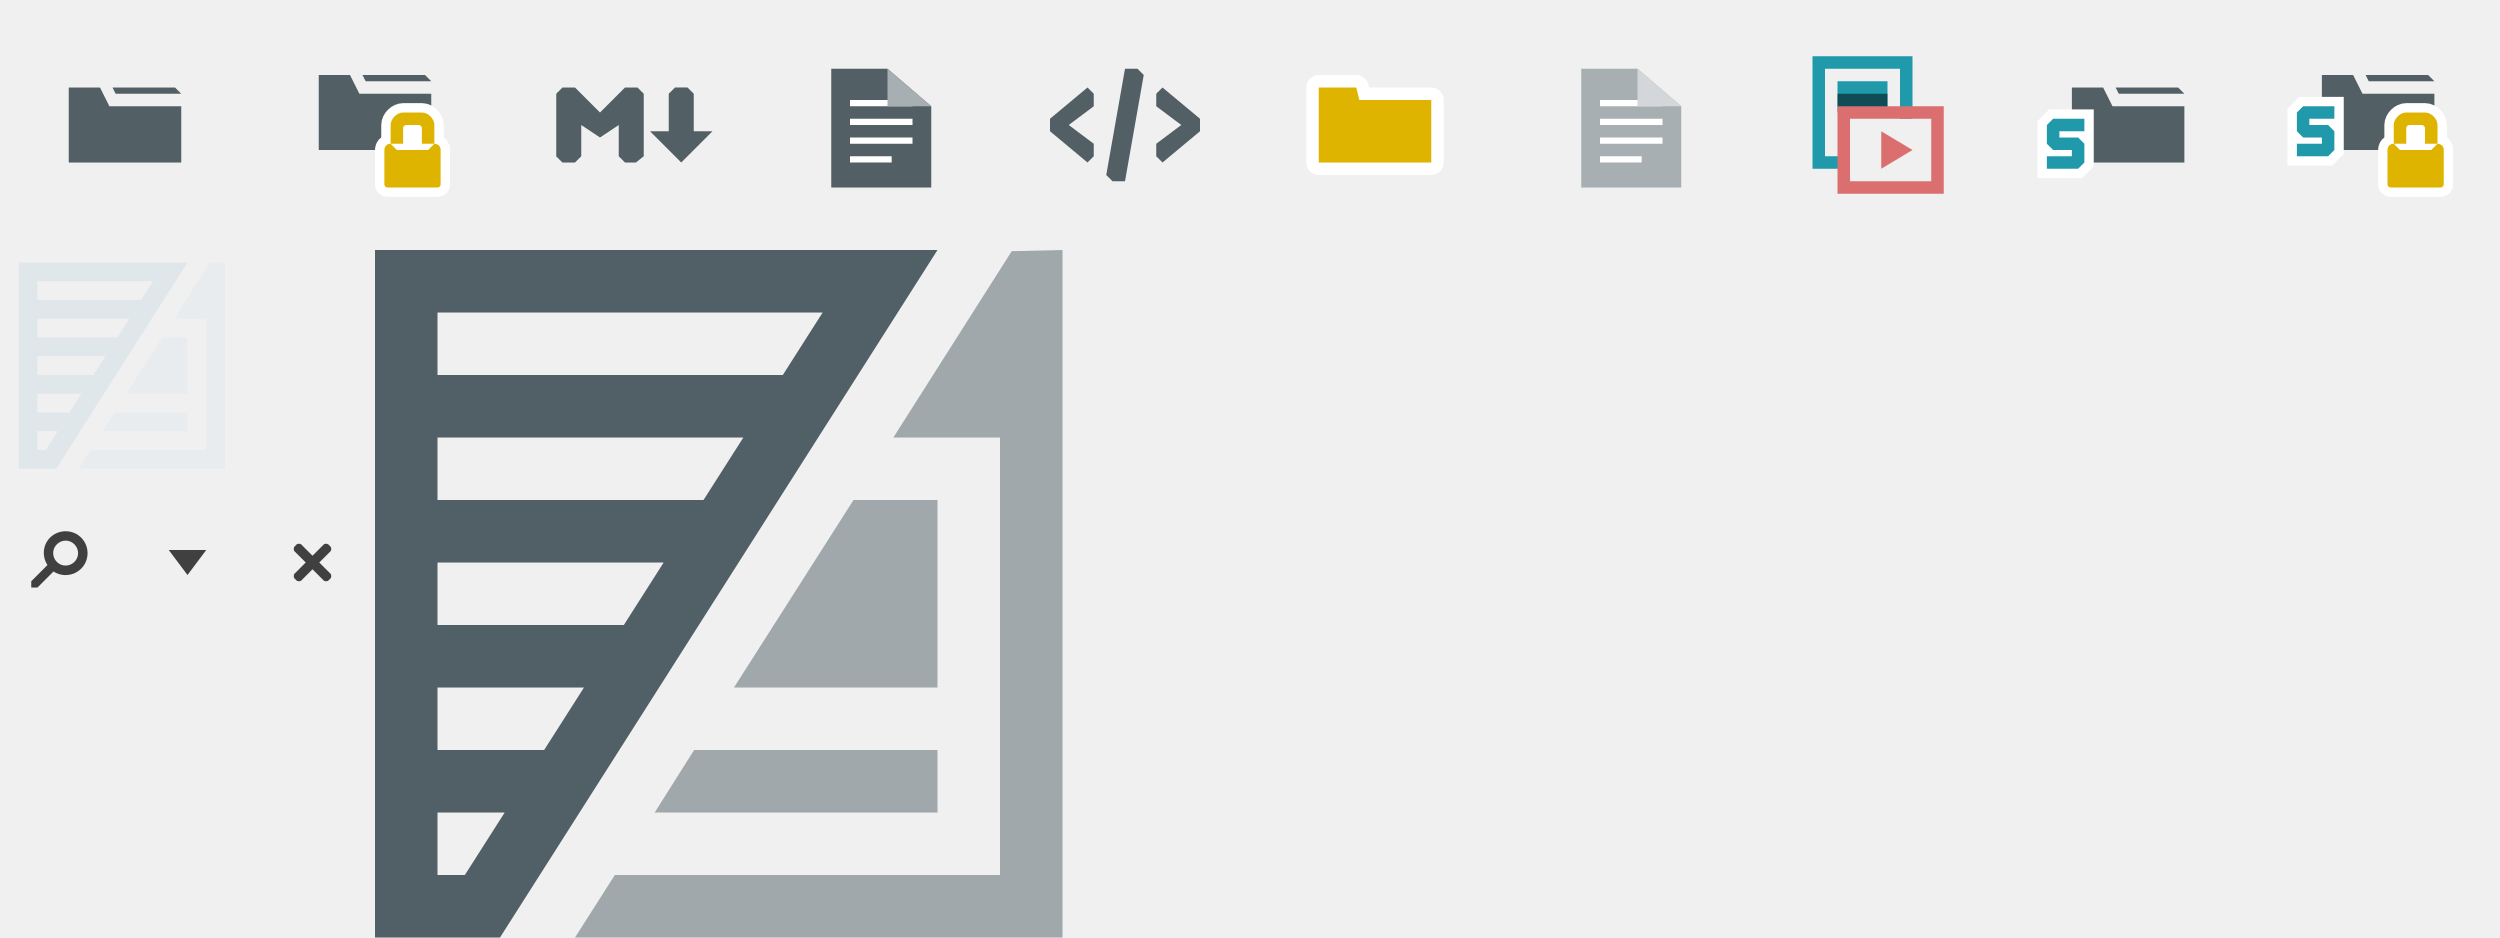
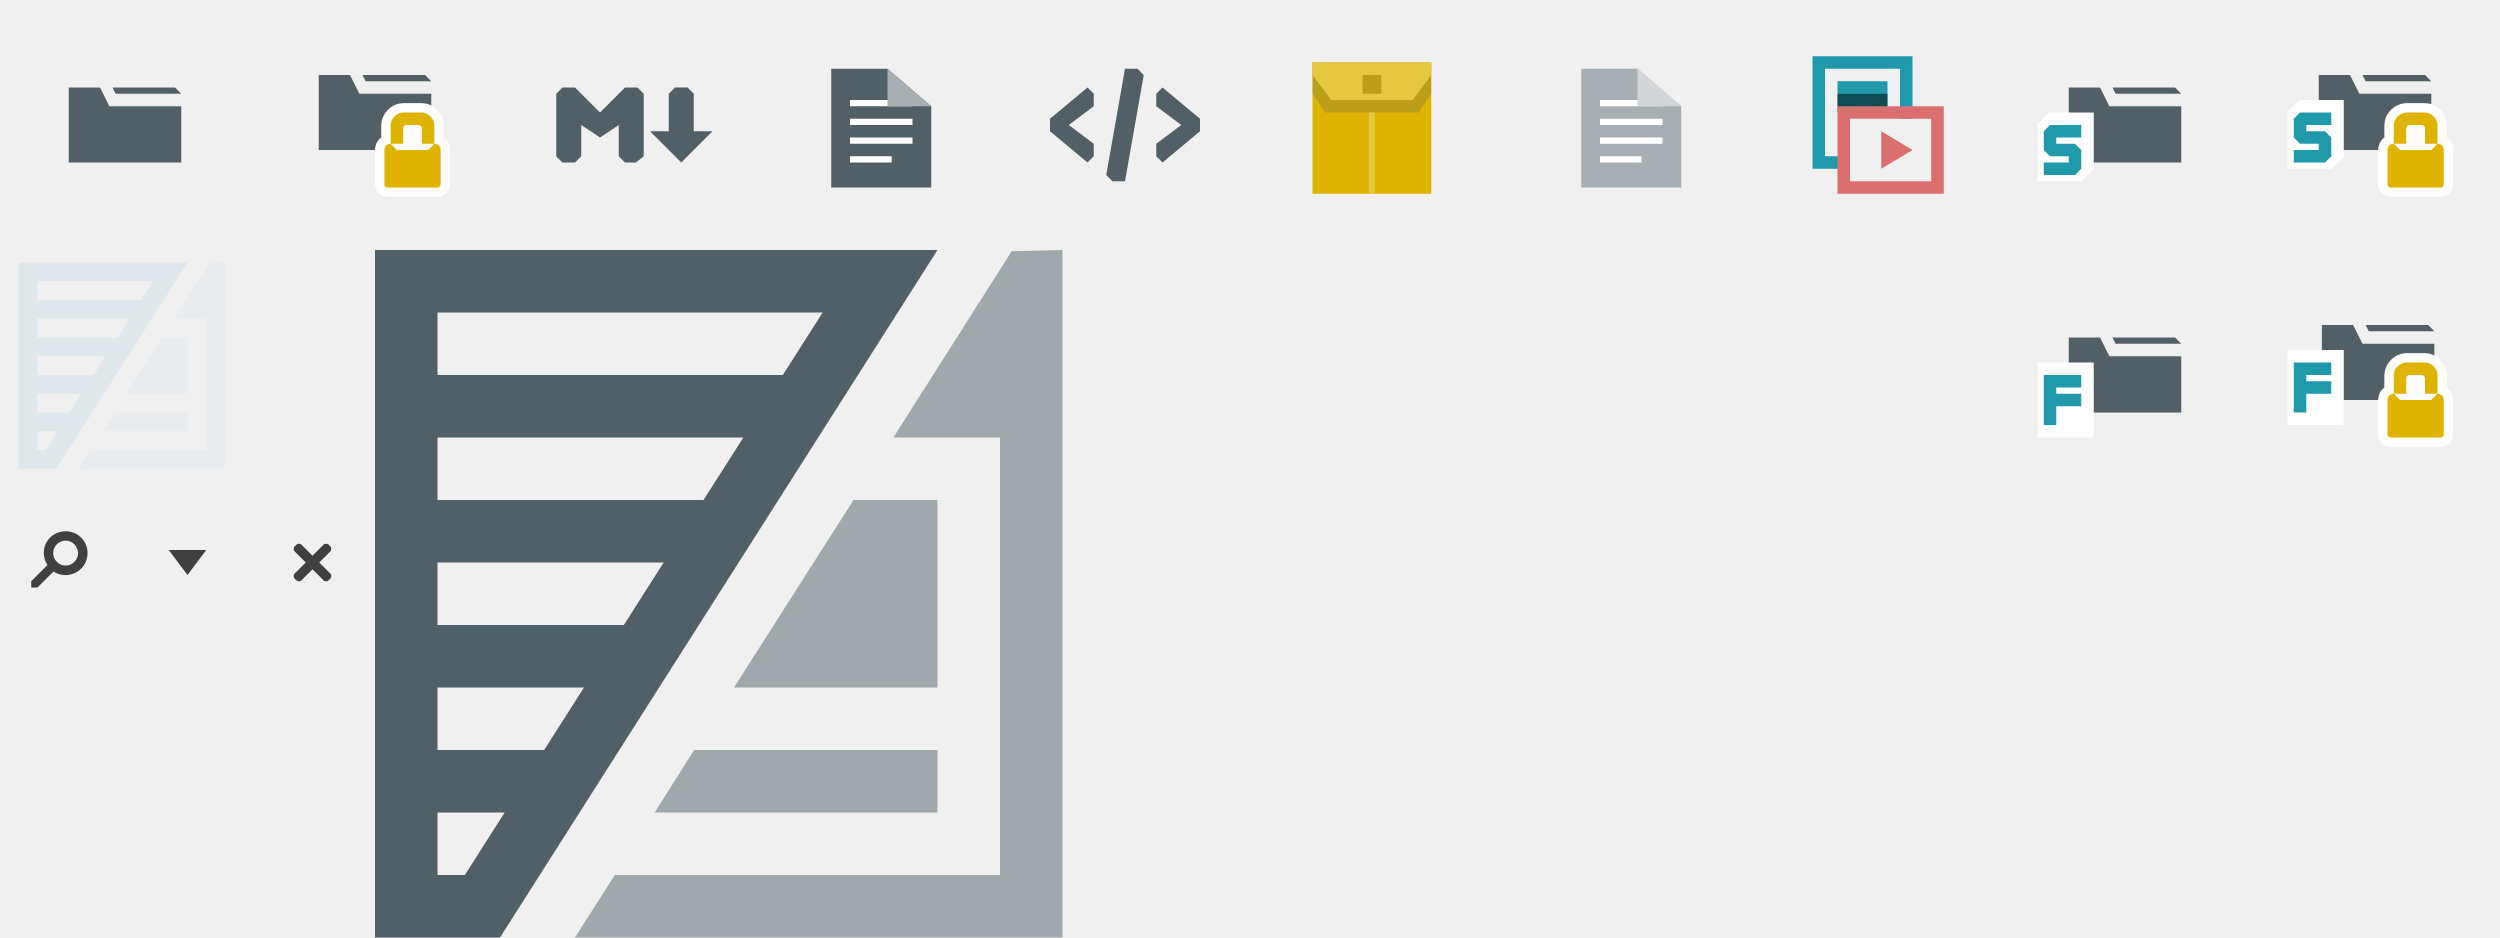
<svg xmlns="http://www.w3.org/2000/svg" xmlns:xlink="http://www.w3.org/1999/xlink" width="400" height="150" id="svg26576" version="1.1">
  <defs id="defs26578">
    <linearGradient id="linearGradient4853">
      <stop style="stop-color:#ffffff;stop-opacity:1;" offset="0" id="stop4855" />
      <stop style="stop-color:#ffffff;stop-opacity:0;" offset="1" id="stop4857" />
    </linearGradient>
    <linearGradient id="linearGradient27204">
      <stop style="stop-color:#202020;stop-opacity:1;" offset="0" id="stop27206" />
      <stop style="stop-color:#4d4d4d;stop-opacity:0;" offset="1" id="stop27208" />
    </linearGradient>
    <linearGradient xlink:href="#linearGradient4853" id="linearGradient4869" gradientUnits="userSpaceOnUse" gradientTransform="matrix(2,0,0,1,-490.5858,-34.17154)" x1="151" y1="714.362" x2="181" y2="714.362" />
  </defs>
  <g id="layer9" style="display:none" transform="translate(0,110)">
    <rect style="color:#000000;fill:#e6e6e6;fill-opacity:1;fill-rule:nonzero;stroke:none;stroke-width:3;marker:none;visibility:visible;display:inline;overflow:visible;enable-background:accumulate" id="rect27095" width="120" height="80" x="0" y="-40" />
  </g>
  <g id="layer1" transform="translate(0,-902.3622)" style="display:inline">
+     <rect style="color:#000000;fill:#f2f2f2;fill-opacity:1;fill-rule:nonzero;stroke:none;stroke-width:1;marker:none;visibility:visible;display:inline;overflow:visible;enable-background:accumulate" id="rect25602" width="40" height="40" x="200" y="847.362" />
+     <path style="fill:#deb400;fill-opacity:1;stroke:none" d="m 210,933.362 0,-21 19,0 0,21 z" id="path26605" />
    <rect style="color:#000000;fill:#e0e7eb;fill-opacity:1;fill-rule:nonzero;stroke:none;stroke-width:1;marker:none;visibility:visible;display:inline;overflow:visible;enable-background:accumulate" id="rect12770" width="82.426" height="82.426" x="117.409" y="640.435" />
    <path style="fill:#404040;fill-opacity:1;stroke:none" d="m 27,990.362 6,0 -3,4 z" id="path27315" />
    <path style="color:#000000;fill:#404040;fill-opacity:1;fill-rule:nonzero;stroke:none;stroke-width:3;marker:none;visibility:visible;display:inline;overflow:visible;enable-background:accumulate" d="m 10.438,987.362 c -0.896,0.016 -1.797,0.367 -2.469,1.062 -1.158,1.199 -1.252,3.006 -0.375,4.344 L 5,995.362 l 0,1 1,0 2.562,-2.562 c 1.38,0.914 3.278,0.733 4.469,-0.5 1.343,-1.391 1.297,-3.626 -0.094,-4.969 -0.695,-0.671 -1.604,-0.984 -2.5,-0.969 z m 0.031,1.5 c 0.512,-0.01 1.009,0.179 1.406,0.562 0.795,0.767 0.83,2.018 0.062,2.812 -0.767,0.795 -2.018,0.83 -2.812,0.062 -0.795,-0.767 -0.83,-2.018 -0.062,-2.812 0.384,-0.397 0.894,-0.616 1.406,-0.625 z" id="path27317" />
    <path style="color:#000000;fill:#404040;fill-opacity:1;fill-rule:nonzero;stroke:none;stroke-width:1;marker:none;visibility:visible;display:inline;overflow:visible;enable-background:accumulate" d="m 47.106,989.83 c -0.142,0.142 -0.142,0.582 0,0.724 l 1.809,1.809 -1.809,1.809 c -0.142,0.142 -0.142,0.582 0,0.723 l 0.362,0.362 c 0.142,0.142 0.582,0.142 0.723,0 l 1.809,-1.808 1.809,1.808 c 0.142,0.142 0.582,0.142 0.723,0 l 0.362,-0.362 c 0.142,-0.142 0.142,-0.582 0,-0.723 l -1.809,-1.809 1.809,-1.809 c 0.142,-0.142 0.142,-0.582 0,-0.724 L 52.532,989.468 c -0.142,-0.142 -0.582,-0.142 -0.723,0 l -1.809,1.809 -1.809,-1.809 c -0.142,-0.142 -0.582,-0.142 -0.723,0 z" id="path12236" />
    <rect y="-932.362" x="-50" height="20" width="20" id="rect8025" style="color:#000000;fill:#2099aa;fill-opacity:1;fill-rule:nonzero;stroke:none;stroke-width:1;marker:none;visibility:visible;display:inline;overflow:visible;enable-background:accumulate" transform="scale(1,-1)" />
    <rect style="color:#000000;fill:#3d494e;fill-opacity:1;fill-rule:nonzero;stroke:none;stroke-width:1;marker:none;visibility:visible;display:inline;overflow:visible;enable-background:accumulate" id="rect8029" width="20" height="20" x="-50" y="-852.362" transform="scale(1,-1)" />
    <rect transform="scale(1,-1)" y="-872.362" x="-50" height="20" width="20" id="rect8031" style="color:#000000;fill:#516066;fill-opacity:1;fill-rule:nonzero;stroke:none;stroke-width:1;marker:none;visibility:visible;display:inline;overflow:visible;enable-background:accumulate" />
    <rect style="color:#000000;fill:#667880;fill-opacity:1;fill-rule:nonzero;stroke:none;stroke-width:1;marker:none;visibility:visible;display:inline;overflow:visible;enable-background:accumulate" id="rect8033" width="20" height="20" x="-50" y="-892.362" transform="scale(1,-1)" />
    <rect transform="scale(1,-1)" style="color:#000000;fill:#9baf6c;fill-opacity:1;fill-rule:nonzero;stroke:none;stroke-width:1;marker:none;visibility:visible;display:inline;overflow:visible;enable-background:accumulate" id="rect8037" width="20" height="20" x="-50" y="-912.362" />
    <rect transform="scale(1,-1)" y="-952.362" x="-50" height="20" width="20" id="rect8039" style="color:#000000;fill:#db6f6f;fill-opacity:1;fill-rule:nonzero;stroke:none;stroke-width:1;marker:none;visibility:visible;display:inline;overflow:visible;enable-background:accumulate" />
    <path style="color:#000000;fill:#404040;fill-opacity:1;fill-rule:nonzero;stroke:none;stroke-width:0.5;marker:none;visibility:visible;display:inline;overflow:visible;enable-background:accumulate" d="m -47,806.362 0,16 0.5,0 2.406,0 0.094,0 5,-8 5.094,-8 -0.094,0 -2,0 z m 2,2 7.688,0 -0.594,0.906 -0.094,0.094 -7,0 z m 0,3 5.719,0 -0.531,0.812 -0.188,0.188 -5,0 z m 0,3 3.75,0 -0.469,0.719 -0.281,0.281 -3,0 z m 0,3 1.781,0 -1.781,2.719 z" id="path3262-8" />
    <path style="color:#000000;fill:#404040;fill-opacity:1;fill-rule:nonzero;stroke:none;stroke-width:1.667;marker:none;visibility:visible;display:inline;overflow:visible;filter:url(#filter6400-4);enable-background:accumulate" d="m -32,806.362 -2.5,4 1.5,0 0,10 -7.75,0 -1.25,2 11,0 0,-16 -1,0 z m -3.75,6 -2.5,4 4.25,0 0,-4 -1.75,0 z m -3.125,5 -1.25,2 6.125,0 0,-2 -4.875,0 z" id="path3260-9" />
    <g transform="translate(-855,719.9872)" id="g3327">
      <path id="path3262" d="m 915,222.375 0,110 10,0 10,0 70,-110 -80,0 -10,0 z m 10,10 61.625,0 -6.375,10 -55.25,0 0,-10 z m 0,20 48.938,0 -6.375,10 -42.562,0 0,-10 z m 0,20 36.188,0 -6.375,10 -29.812,0 0,-10 z m 0,20 23.438,0 -6.375,10 -17.062,0 0,-10 z m 0,20 10.75,0 -6.375,10 -4.375,0 0,-10 z" style="color:#000000;fill:#516066;fill-opacity:1;fill-rule:nonzero;stroke:none;stroke-width:0.5;marker:none;visibility:visible;display:inline;overflow:visible;enable-background:accumulate" />
      <path style="opacity:0.5;color:#000000;fill:#516066;fill-opacity:1;fill-rule:nonzero;stroke:none;stroke-width:0.5;marker:none;visibility:visible;display:inline;overflow:visible;enable-background:accumulate" d="m 1025,222.375 -8.125,0.188 -18.938,29.812 17.062,0 0,70 -61.625,0 -6.375,10 68,0 10,0 0,-80 0,-30 z m -33.438,40 -6.375,10 -6.375,10 -6.375,10 32.562,0 0,-10 0,-10 0,-10 -13.438,0 z m -25.5,40 -6.312,10 45.25,0 0,-10 -38.938,0 z" id="path3260" />
    </g>
    <rect y="665.191" x="-188.586" height="30" width="60" id="rect4849" style="color:#000000;fill:url(#linearGradient4869);fill-opacity:1;fill-rule:nonzero;stroke:none;stroke-width:2;marker:none;visibility:visible;display:inline;overflow:visible;enable-background:accumulate" transform="scale(-1,1)" />
    <g id="g13114" transform="matrix(0.3,0,0,0.3,-271.5,877.6497)">
      <path style="color:#000000;fill:#e0e7eb;fill-opacity:1;fill-rule:nonzero;stroke:none;stroke-width:0.5;marker:none;visibility:visible;display:inline;overflow:visible;enable-background:accumulate" d="m 915,222.375 0,110 10,0 10,0 70,-110 -80,0 -10,0 z m 10,10 61.625,0 -6.375,10 -55.25,0 0,-10 z m 0,20 48.938,0 -6.375,10 -42.562,0 0,-10 z m 0,20 36.188,0 -6.375,10 -29.812,0 0,-10 z m 0,20 23.438,0 -6.375,10 -17.062,0 0,-10 z m 0,20 10.75,0 -6.375,10 -4.375,0 0,-10 z" id="path13116" />
      <path id="path13118" d="m 1025,222.375 -8.125,0.188 -18.938,29.812 17.062,0 0,70 -61.625,0 -6.375,10 68,0 10,0 0,-80 0,-30 z m -33.438,40 -6.375,10 -6.375,10 -6.375,10 32.562,0 0,-10 0,-10 0,-10 -13.438,0 z m -25.5,40 -6.312,10 45.25,0 0,-10 -38.938,0 z" style="opacity:0.5;color:#000000;fill:#e0e7eb;fill-opacity:1;fill-rule:nonzero;stroke:none;stroke-width:1.667;marker:none;visibility:visible;display:inline;overflow:visible;filter:url(#filter6400-4);enable-background:accumulate" />
    </g>
    <rect style="color:#000000;fill:#f2f2f2;fill-opacity:1;fill-rule:nonzero;stroke:none;stroke-width:1;marker:none;visibility:visible;display:inline;overflow:visible;enable-background:accumulate" id="rect13120" width="40" height="40" x="-102.5" y="843.112" />
-     <g transform="translate(280.5,1)" id="g13150">
+     <g transform="translate(280,1)" id="g13150">
      <path id="path13152" d="m 51,915.362 0,12 18,0 0,-9 -11.5,0 -1.5,-3 z" style="color:#000000;fill:#526066;fill-opacity:1;fill-rule:nonzero;stroke:none;stroke-width:2;marker:none;visibility:visible;display:inline;overflow:visible;enable-background:accumulate" />
      <path style="fill:#526066;fill-opacity:1;stroke:none" d="m 58.5,916.362 -0.5,-1 10,0 1,1 z" id="path13154" />
    </g>
-     <g id="g13156" transform="translate(320.5,-1)">
+     <g id="g13156" transform="translate(320,-1)">
      <path style="color:#000000;fill:#526066;fill-opacity:1;fill-rule:nonzero;stroke:none;stroke-width:2;marker:none;visibility:visible;display:inline;overflow:visible;enable-background:accumulate" d="m 51,915.362 0,12 18,0 0,-9 -11.5,0 -1.5,-3 z" id="path13158" />
      <path id="path13160" d="m 58.5,916.362 -0.5,-1 10,0 1,1 z" style="fill:#526066;fill-opacity:1;stroke:none" />
    </g>
    <path style="color:#000000;fill:#deb400;fill-opacity:1;fill-rule:nonzero;stroke:#ffffff;stroke-width:3;stroke-linejoin:round;stroke-miterlimit:4;stroke-opacity:1;stroke-dasharray:none;marker:none;visibility:visible;display:inline;overflow:visible;enable-background:accumulate" d="m 385,920.362 c -1,0 -2,1 -2,2 l 0,3 2,0 0,-2.5 c 0,-0.277 0.223,-0.5 0.5,-0.5 l 2,0 c 0.277,0 0.461,0.226 0.5,0.5 l 0,2.5 2,0 0,-3 c 0,-1 -1,-2 -2,-2 z m -2,5 c -1,0 -1,1 -1,1 l 0,5.5 c 0,0.277 0.223,0.5 0.5,0.5 l 8,0 c 0.277,0 0.5,-0.223 0.5,-0.5 l 0,-5.5 c 0,-1 -1,-1 -1,-1 l -1,1 -5,0 z" id="path13162" />
    <path id="path13164" d="m 385,920.362 c -1,0 -2,1 -2,2 l 0,3 2,0 0,-2.5 c 0,-0.277 0.223,-0.5 0.5,-0.5 l 2,0 c 0.277,0 0.461,0.226 0.5,0.5 l 0,2.5 2,0 0,-3 c 0,-1 -1,-2 -2,-2 z m -2,5 c -1,0 -1,1 -1,1 l 0,5.5 c 0,0.277 0.223,0.5 0.5,0.5 l 8,0 c 0.277,0 0.5,-0.223 0.5,-0.5 l 0,-5.5 c 0,-1 -1,-1 -1,-1 l -1,1 -5,0 z" style="color:#000000;fill:#deb400;fill-opacity:1;fill-rule:nonzero;stroke:none;stroke-width:2;marker:none;visibility:visible;display:inline;overflow:visible;enable-background:accumulate" />
-     <path style="color:#000000;fill:#2099aa;fill-opacity:1;fill-rule:nonzero;stroke:#ffffff;stroke-width:3;stroke-miterlimit:4;stroke-opacity:1;stroke-dasharray:none;marker:none;visibility:visible;display:inline;overflow:visible;enable-background:accumulate" d="m 368.5,919.362 -1,1 0,4 4,0 0,1 -4,0 0,2 5,0 1,-1 0,-4 -1,0 -3,0 0,-1 4,0 0,-2 z" id="path13183" />
-     <path id="path13193" d="m 368.5,919.362 -1,1 0,3 1,1 3,0 0,1 -4,0 0,2 5,0 1,-1 0,-3 -1,-1 -3,0 0,-1 4,0 0,-2 z" style="color:#000000;fill:#2099aa;fill-opacity:1;fill-rule:nonzero;stroke:none;stroke-width:4;marker:none;visibility:visible;display:inline;overflow:visible;enable-background:accumulate" />
-     <path id="path13195" d="m 328.5,921.362 -1,1 0,4 4,0 0,1 -4,0 0,2 5,0 1,-1 0,-4 -1,0 -3,0 0,-1 4,0 0,-2 z" style="color:#000000;fill:#2099aa;fill-opacity:1;fill-rule:nonzero;stroke:#ffffff;stroke-width:3;stroke-miterlimit:4;stroke-opacity:1;stroke-dasharray:none;marker:none;visibility:visible;display:inline;overflow:visible;enable-background:accumulate" />
-     <path style="color:#000000;fill:#2099aa;fill-opacity:1;fill-rule:nonzero;stroke:none;stroke-width:4;marker:none;visibility:visible;display:inline;overflow:visible;enable-background:accumulate" d="m 328.5,921.362 -1,1 0,3 1,1 3,0 0,1 -4,0 0,2 5,0 1,-1 0,-3 -1,-1 -3,0 0,-1 4,0 0,-2 z" id="path13197" />
+     <path style="color:#000000;fill:#2099aa;fill-opacity:1;fill-rule:nonzero;stroke:#ffffff;stroke-width:3;stroke-miterlimit:4;stroke-opacity:1;stroke-dasharray:none;marker:none;visibility:visible;display:inline;overflow:visible;enable-background:accumulate" d="m 368.5,919.862 -1,1 0,4 4,0 0,1 -4,0 0,2 5,0 1,-1 0,-4 -1,0 -3,0 0,-1 4,0 0,-2 z" id="path13183" />
+     <path id="path13193" d="m 368,920.362 -1,1 0,3 1,1 3,0 0,1 -4,0 0,2 5,0 1,-1 0,-3 -1,-1 -3,0 0,-1 4,0 0,-2 z" style="color:#000000;fill:#2099aa;fill-opacity:1;fill-rule:nonzero;stroke:none;stroke-width:4;marker:none;visibility:visible;display:inline;overflow:visible;enable-background:accumulate" />
+     <path id="path13195" d="m 328.5,921.862 -1,1 0,4 4,0 0,1 -4,0 0,2 5,0 1,-1 0,-4 -1,0 -3,0 0,-1 4,0 0,-2 z" style="color:#000000;fill:#2099aa;fill-opacity:1;fill-rule:nonzero;stroke:#ffffff;stroke-width:3;stroke-miterlimit:4;stroke-opacity:1;stroke-dasharray:none;marker:none;visibility:visible;display:inline;overflow:visible;enable-background:accumulate" />
+     <path style="color:#000000;fill:#2099aa;fill-opacity:1;fill-rule:nonzero;stroke:none;stroke-width:4;marker:none;visibility:visible;display:inline;overflow:visible;enable-background:accumulate" d="m 328,922.362 -1,1 0,3 1,1 3,0 0,1 -4,0 0,2 5,0 1,-1 0,-3 -1,-1 -3,0 0,-1 4,0 0,-2 z" id="path13197" />
    <g id="g3860" transform="translate(-40,1)">
      <path style="color:#000000;fill:#526066;fill-opacity:1;fill-rule:nonzero;stroke:none;stroke-width:2;marker:none;visibility:visible;display:inline;overflow:visible;enable-background:accumulate" d="m 51,915.362 0,12 18,0 0,-9 -11.5,0 -1.5,-3 z" id="path3856" />
      <path id="path3858" d="m 58.5,916.362 -0.5,-1 10,0 1,1 z" style="fill:#526066;fill-opacity:1;stroke:none" />
    </g>
    <g transform="translate(0,-1)" id="g3866">
      <path id="path3868" d="m 51,915.362 0,12 18,0 0,-9 -11.5,0 -1.5,-3 z" style="color:#000000;fill:#526066;fill-opacity:1;fill-rule:nonzero;stroke:none;stroke-width:2;marker:none;visibility:visible;display:inline;overflow:visible;enable-background:accumulate" />
      <path style="fill:#526066;fill-opacity:1;stroke:none" d="m 58.5,916.362 -0.5,-1 10,0 1,1 z" id="path3870" />
    </g>
    <path id="path3872" d="m 64.5,920.362 c -1,0 -2,1 -2,2 l 0,3 2,0 0,-2.5 c 0,-0.277 0.223,-0.5 0.5,-0.5 l 2,0 c 0.277,0 0.461,0.226 0.5,0.5 l 0,2.5 2,0 0,-3 c 0,-1 -1,-2 -2,-2 z m -2,5 c -1,0 -1,1 -1,1 l 0,5.5 c 0,0.277 0.223,0.5 0.5,0.5 l 8,0 c 0.277,0 0.5,-0.223 0.5,-0.5 l 0,-5.5 c 0,-1 -1,-1 -1,-1 l -1,1 -5,0 z" style="color:#000000;fill:#deb400;fill-opacity:1;fill-rule:nonzero;stroke:#ffffff;stroke-width:3;stroke-linejoin:round;stroke-miterlimit:4;stroke-opacity:1;stroke-dasharray:none;marker:none;visibility:visible;display:inline;overflow:visible;enable-background:accumulate" />
    <path style="color:#000000;fill:#deb400;fill-opacity:1;fill-rule:nonzero;stroke:none;stroke-width:2;marker:none;visibility:visible;display:inline;overflow:visible;enable-background:accumulate" d="m 64.5,920.362 c -1,0 -2,1 -2,2 l 0,3 2,0 0,-2.5 c 0,-0.277 0.223,-0.5 0.5,-0.5 l 2,0 c 0.277,0 0.461,0.226 0.5,0.5 l 0,2.5 2,0 0,-3 c 0,-1 -1,-2 -2,-2 z m -2,5 c -1,0 -1,1 -1,1 l 0,5.5 c 0,0.277 0.223,0.5 0.5,0.5 l 8,0 c 0.277,0 0.5,-0.223 0.5,-0.5 l 0,-5.5 c 0,-1 -1,-1 -1,-1 l -1,1 -5,0 z" id="path4642" />
    <path style="fill:#526066;fill-opacity:1;stroke:none" d="m 133,932.362 0,-19 9,0 7,6 0,13 z" id="path3101" />
    <rect style="color:#000000;fill:#ffffff;fill-opacity:1;fill-rule:nonzero;stroke:none;stroke-width:2;marker:none;visibility:visible;display:inline;overflow:visible;enable-background:accumulate" id="rect3873" width="10" height="1" x="136" y="921.362" />
    <rect y="924.362" x="136" height="1" width="10" id="rect3875" style="color:#000000;fill:#ffffff;fill-opacity:1;fill-rule:nonzero;stroke:none;stroke-width:2;marker:none;visibility:visible;display:inline;overflow:visible;enable-background:accumulate" />
    <rect style="color:#000000;fill:#ffffff;fill-opacity:1;fill-rule:nonzero;stroke:none;stroke-width:2;marker:none;visibility:visible;display:inline;overflow:visible;enable-background:accumulate" id="rect3877" width="6.667" height="1" x="136" y="927.362" />
    <rect y="918.362" x="136" height="1" width="10" id="rect3879" style="color:#000000;fill:#ffffff;fill-opacity:1;fill-rule:nonzero;stroke:none;stroke-width:2;marker:none;visibility:visible;display:inline;overflow:visible;enable-background:accumulate" />
    <path style="fill:#a8afb2;fill-opacity:1;stroke:none" d="m 142,913.362 0,6 7,0 z" id="path3103" />
-     <g transform="translate(160,1)" id="g5593" style="color:#000000;fill:#deb400;fill-opacity:1;fill-rule:nonzero;stroke:#ffffff;stroke-width:4;stroke-linecap:butt;stroke-linejoin:round;stroke-miterlimit:4;stroke-opacity:1;stroke-dasharray:none;stroke-dashoffset:0;marker:none;visibility:visible;display:inline;overflow:visible;enable-background:accumulate">
-       <path id="path5595" d="m 51,915.362 0,12 18,0 0,-10 -11.5,0 -0.5,-2 z" style="color:#000000;fill:#deb400;fill-opacity:1;fill-rule:nonzero;stroke:#ffffff;stroke-width:4;stroke-linecap:butt;stroke-linejoin:round;stroke-miterlimit:4;stroke-opacity:1;stroke-dasharray:none;stroke-dashoffset:0;marker:none;visibility:visible;display:inline;overflow:visible;enable-background:accumulate" />
-     </g>
-     <g style="fill:#deb400;fill-opacity:1" id="g11222" transform="translate(160,1)">
-       <path style="color:#000000;fill:#deb400;fill-opacity:1;fill-rule:nonzero;stroke:none;stroke-width:2;marker:none;visibility:visible;display:inline;overflow:visible;enable-background:accumulate" d="m 51,915.362 0,12 18,0 0,-10 -11.5,0 -0.5,-2 z" id="path11224" />
-     </g>
    <path id="path11250" d="m 253,932.362 0,-19 9,0 7,6 0,13 z" style="fill:#a8afb2;fill-opacity:1;stroke:none" />
    <rect y="921.362" x="256" height="1" width="10" id="rect11252" style="color:#000000;fill:#ffffff;fill-opacity:1;fill-rule:nonzero;stroke:none;stroke-width:2;marker:none;visibility:visible;display:inline;overflow:visible;enable-background:accumulate" />
    <rect style="color:#000000;fill:#ffffff;fill-opacity:1;fill-rule:nonzero;stroke:none;stroke-width:2;marker:none;visibility:visible;display:inline;overflow:visible;enable-background:accumulate" id="rect11254" width="10" height="1" x="256" y="924.362" />
    <rect y="927.362" x="256" height="1" width="6.667" id="rect11256" style="color:#000000;fill:#ffffff;fill-opacity:1;fill-rule:nonzero;stroke:none;stroke-width:2;marker:none;visibility:visible;display:inline;overflow:visible;enable-background:accumulate" />
    <rect style="color:#000000;fill:#ffffff;fill-opacity:1;fill-rule:nonzero;stroke:none;stroke-width:2;marker:none;visibility:visible;display:inline;overflow:visible;enable-background:accumulate" id="rect11258" width="10" height="1" x="256" y="918.362" />
    <path id="path11264" d="m 290,911.362 0,18 5,0 0,-2 -3,0 0,-14 12,0 0,8 2,0 0,-10 z" style="fill:#2099aa;fill-opacity:1;stroke:none" />
    <path style="fill:#db6f6f;fill-opacity:1;stroke:none" d="m 301,929.362 0,-6 5,3 z" id="path11268" />
    <rect style="color:#000000;fill:#2099aa;fill-opacity:1;fill-rule:nonzero;stroke:none;stroke-width:2;marker:none;visibility:visible;display:inline;overflow:visible;enable-background:accumulate" id="rect11270" width="8" height="5" x="294" y="915.362" />
    <path style="fill:#db6f6f;fill-opacity:1;stroke:none" d="m 294,919.362 0,14 17,0 0,-14 z m 2,2 13,0 0,10 -13,0 z" id="path11266" />
    <rect y="917.362" x="294" height="2" width="8" id="rect11276" style="opacity:0.5;color:#000000;fill:#000000;fill-opacity:1;fill-rule:nonzero;stroke:none;stroke-width:2;marker:none;visibility:visible;display:inline;overflow:visible;enable-background:accumulate" />
    <path id="path11260" d="m 262,913.362 0,6 7,0 z" style="fill:#d4d7d9;fill-opacity:1;stroke:none" />
    <g style="fill:#526066;fill-opacity:1;display:inline" id="g13338" transform="matrix(1.223404,0,0,1.223404,-811.3032,809.692)">
      <path style="color:#000000;fill:#526066;fill-opacity:1;fill-rule:nonzero;stroke:none;stroke-width:0.281;marker:none;visibility:visible;display:inline;overflow:visible;enable-background:accumulate" d="m 735.9,88.009 0,8.191 0.8,0.8 1.652,2e-6 0.817,-0.817 0,-4.087 2.452,1.635 2.452,-1.635 0,4.087 0.817,0.817 1.426,-2e-6 1.026,-0.817 0,-8.174 -0.817,-0.817 -1.635,0 -3.27,3.27 -3.27,-3.27 -1.635,0 z" id="path13340" />
      <path style="color:#000000;fill:#526066;fill-opacity:1;fill-rule:nonzero;stroke:none;stroke-width:0.281;marker:none;visibility:visible;display:inline;overflow:visible;enable-background:accumulate" d="m 751.43,87.191 -0.817,0.817 0,4.904 -2.452,0 4.087,4.087 4.087,-4.087 -2.452,0 0,-4.904 -0.817,-0.817 z" id="path13342" />
    </g>
    <rect y="-912.362" x="-70" height="20" width="20" id="rect24949" style="color:#000000;fill:#deb400;fill-opacity:1;fill-rule:nonzero;stroke:none;stroke-width:1;marker:none;visibility:visible;display:inline;overflow:visible;enable-background:accumulate" transform="scale(1,-1)" />
    <rect transform="scale(1,-1)" style="color:#000000;fill:#de9200;fill-opacity:1;fill-rule:nonzero;stroke:none;stroke-width:1;marker:none;visibility:visible;display:inline;overflow:visible;enable-background:accumulate" id="rect24951" width="20" height="20" x="-70" y="-932.362" />
-     <rect transform="scale(1,-1)" y="-932.362" x="-70" height="40" width="20" id="rect24953" style="color:#000000;fill:#3d494e;fill-opacity:1;fill-rule:nonzero;stroke:none;stroke-width:1;marker:none;visibility:visible;display:inline;overflow:visible;enable-background:accumulate;opacity:0.1" />
-     <rect style="color:#000000;fill:#f2f2f2;fill-opacity:1;fill-rule:nonzero;stroke:none;stroke-width:1;marker:none;visibility:visible;display:inline;overflow:visible;enable-background:accumulate" id="rect25602" width="40" height="40" x="160" y="852.362" />
+     <rect transform="scale(1,-1)" y="-932.362" x="-70" height="40" width="20" id="rect24953" style="opacity:0.1;color:#000000;fill:#3d494e;fill-opacity:1;fill-rule:nonzero;stroke:none;stroke-width:1;marker:none;visibility:visible;display:inline;overflow:visible;enable-background:accumulate" />
    <path style="color:#000000;fill:#526066;fill-opacity:1;fill-rule:nonzero;stroke:none;stroke-width:2;marker:none;visibility:visible;display:inline;overflow:visible;enable-background:accumulate" d="m 174,916.362 -6,5 0,2 6,5 1,-1 0,-2 -4,-3 4,-3 0,-2 z" id="rect25938" />
    <g transform="matrix(1.223404,0,0,1.223404,-731.3032,795.692)" id="g25967" style="fill:#526066;fill-opacity:1;display:inline">
      <path id="path25969" d="m 744.891,96.183 -2.452,13.896 0.817,0.817 1.635,0 2.452,-13.896 -0.817,-0.817 z" style="color:#000000;fill:#526066;fill-opacity:1;fill-rule:nonzero;stroke:none;stroke-width:0.281;marker:none;visibility:visible;display:inline;overflow:visible;enable-background:accumulate" />
    </g>
    <path id="path25975" d="m 186,916.362 6,5 0,2 -6,5 -1,-1 0,-2 4,-3 -4,-3 0,-2 z" style="color:#000000;fill:#526066;fill-opacity:1;fill-rule:nonzero;stroke:none;stroke-width:2;marker:none;visibility:visible;display:inline;overflow:visible;enable-background:accumulate" />
+     <g id="g26558" transform="translate(280,41)">
+       <path style="color:#000000;fill:#526066;fill-opacity:1;fill-rule:nonzero;stroke:none;stroke-width:2;marker:none;visibility:visible;display:inline;overflow:visible;enable-background:accumulate" d="m 51,915.362 0,12 18,0 0,-9 -11.5,0 -1.5,-3 z" id="path26560" />
+       <path id="path26562" d="m 58.5,916.362 -0.5,-1 10,0 1,1 z" style="fill:#526066;fill-opacity:1;stroke:none" />
+     </g>
+     <g transform="translate(320.5,39)" id="g26564">
+       <path id="path26566" d="m 51,915.362 0,12 18,0 0,-9 -11.5,0 -1.5,-3 z" style="color:#000000;fill:#526066;fill-opacity:1;fill-rule:nonzero;stroke:none;stroke-width:2;marker:none;visibility:visible;display:inline;overflow:visible;enable-background:accumulate" />
+       <path style="fill:#526066;fill-opacity:1;stroke:none" d="m 58.5,916.362 -0.5,-1 10,0 1,1 z" id="path26568" />
+     </g>
+     <path id="path26570" d="m 385,960.362 c -1,0 -2,1 -2,2 l 0,3 2,0 0,-2.5 c 0,-0.277 0.223,-0.5 0.5,-0.5 l 2,0 c 0.277,0 0.461,0.226 0.5,0.5 l 0,2.5 2,0 0,-3 c 0,-1 -1,-2 -2,-2 z m -2,5 c -1,0 -1,1 -1,1 l 0,5.5 c 0,0.277 0.223,0.5 0.5,0.5 l 8,0 c 0.277,0 0.5,-0.223 0.5,-0.5 l 0,-5.5 c 0,-1 -1,-1 -1,-1 l -1,1 -5,0 z" style="color:#000000;fill:#deb400;fill-opacity:1;fill-rule:nonzero;stroke:#ffffff;stroke-width:3;stroke-linejoin:round;stroke-miterlimit:4;stroke-opacity:1;stroke-dasharray:none;marker:none;visibility:visible;display:inline;overflow:visible;enable-background:accumulate" />
+     <path style="color:#000000;fill:#deb400;fill-opacity:1;fill-rule:nonzero;stroke:none;stroke-width:2;marker:none;visibility:visible;display:inline;overflow:visible;enable-background:accumulate" d="m 385,960.362 c -1,0 -2,1 -2,2 l 0,3 2,0 0,-2.5 c 0,-0.277 0.223,-0.5 0.5,-0.5 l 2,0 c 0.277,0 0.461,0.226 0.5,0.5 l 0,2.5 2,0 0,-3 c 0,-1 -1,-2 -2,-2 z m -2,5 c -1,0 -1,1 -1,1 l 0,5.5 c 0,0.277 0.223,0.5 0.5,0.5 l 8,0 c 0.277,0 0.5,-0.223 0.5,-0.5 l 0,-5.5 c 0,-1 -1,-1 -1,-1 l -1,1 -5,0 z" id="path26572" />
+     <path style="font-size:medium;font-style:normal;font-variant:normal;font-weight:normal;font-stretch:normal;text-indent:0;text-align:start;text-decoration:none;line-height:normal;letter-spacing:normal;word-spacing:normal;text-transform:none;direction:ltr;block-progression:tb;writing-mode:lr-tb;text-anchor:start;baseline-shift:baseline;color:#000000;fill:#ffffff;fill-opacity:1;fill-rule:nonzero;stroke:none;stroke-width:3;marker:none;visibility:visible;display:inline;overflow:visible;enable-background:accumulate;font-family:Sans;-inkscape-font-specification:Sans" d="m 326,960.362 0,12 9,0 0,-12 z" id="path26584" />
+     <path style="fill:#2099aa;fill-opacity:1;stroke:none" d="m 327,962.362 6,0 0,2 -4,0 0,1 4,0 0,2 -4,0 0,3 -2,0 z" id="path26582" />
+     <path id="path26590" d="m 366,958.362 0,12 9,0 0,-12 z" style="font-size:medium;font-style:normal;font-variant:normal;font-weight:normal;font-stretch:normal;text-indent:0;text-align:start;text-decoration:none;line-height:normal;letter-spacing:normal;word-spacing:normal;text-transform:none;direction:ltr;block-progression:tb;writing-mode:lr-tb;text-anchor:start;baseline-shift:baseline;color:#000000;fill:#ffffff;fill-opacity:1;fill-rule:nonzero;stroke:none;stroke-width:3;marker:none;visibility:visible;display:inline;overflow:visible;enable-background:accumulate;font-family:Sans;-inkscape-font-specification:Sans" />
+     <path id="path26592" d="m 367,960.362 6,0 0,2 -4,0 0,1 4,0 0,2 -4,0 0,3 -2,0 z" style="fill:#2099aa;fill-opacity:1;stroke:none" />
+     <path style="opacity:0.25;fill:#526066;fill-opacity:1;stroke:none" d="m 210,912.362 0,5 2,3 15,0 2,-3 0,-5 z" id="path26648" />
+     <path style="fill:#e6c740;fill-opacity:1;stroke:none" d="m 210,912.362 0,2 3,4 13,0 3,-4 0,-2 z" id="path26607" />
+     <path style="color:#000000;fill:#e6c740;fill-opacity:1;fill-rule:nonzero;stroke:none;stroke-width:3;marker:none;visibility:visible;display:inline;overflow:visible;enable-background:accumulate" d="m 219,920.362 1,0 0,13 -1,0 z" id="rect26621" />
+     <rect style="color:#000000;fill:#bb9f1a;fill-opacity:1;fill-rule:nonzero;stroke:none;stroke-width:3;marker:none;visibility:visible;display:inline;overflow:visible;enable-background:accumulate" id="rect26691" width="3" height="3" x="218" y="914.362" />
  </g>
</svg>
